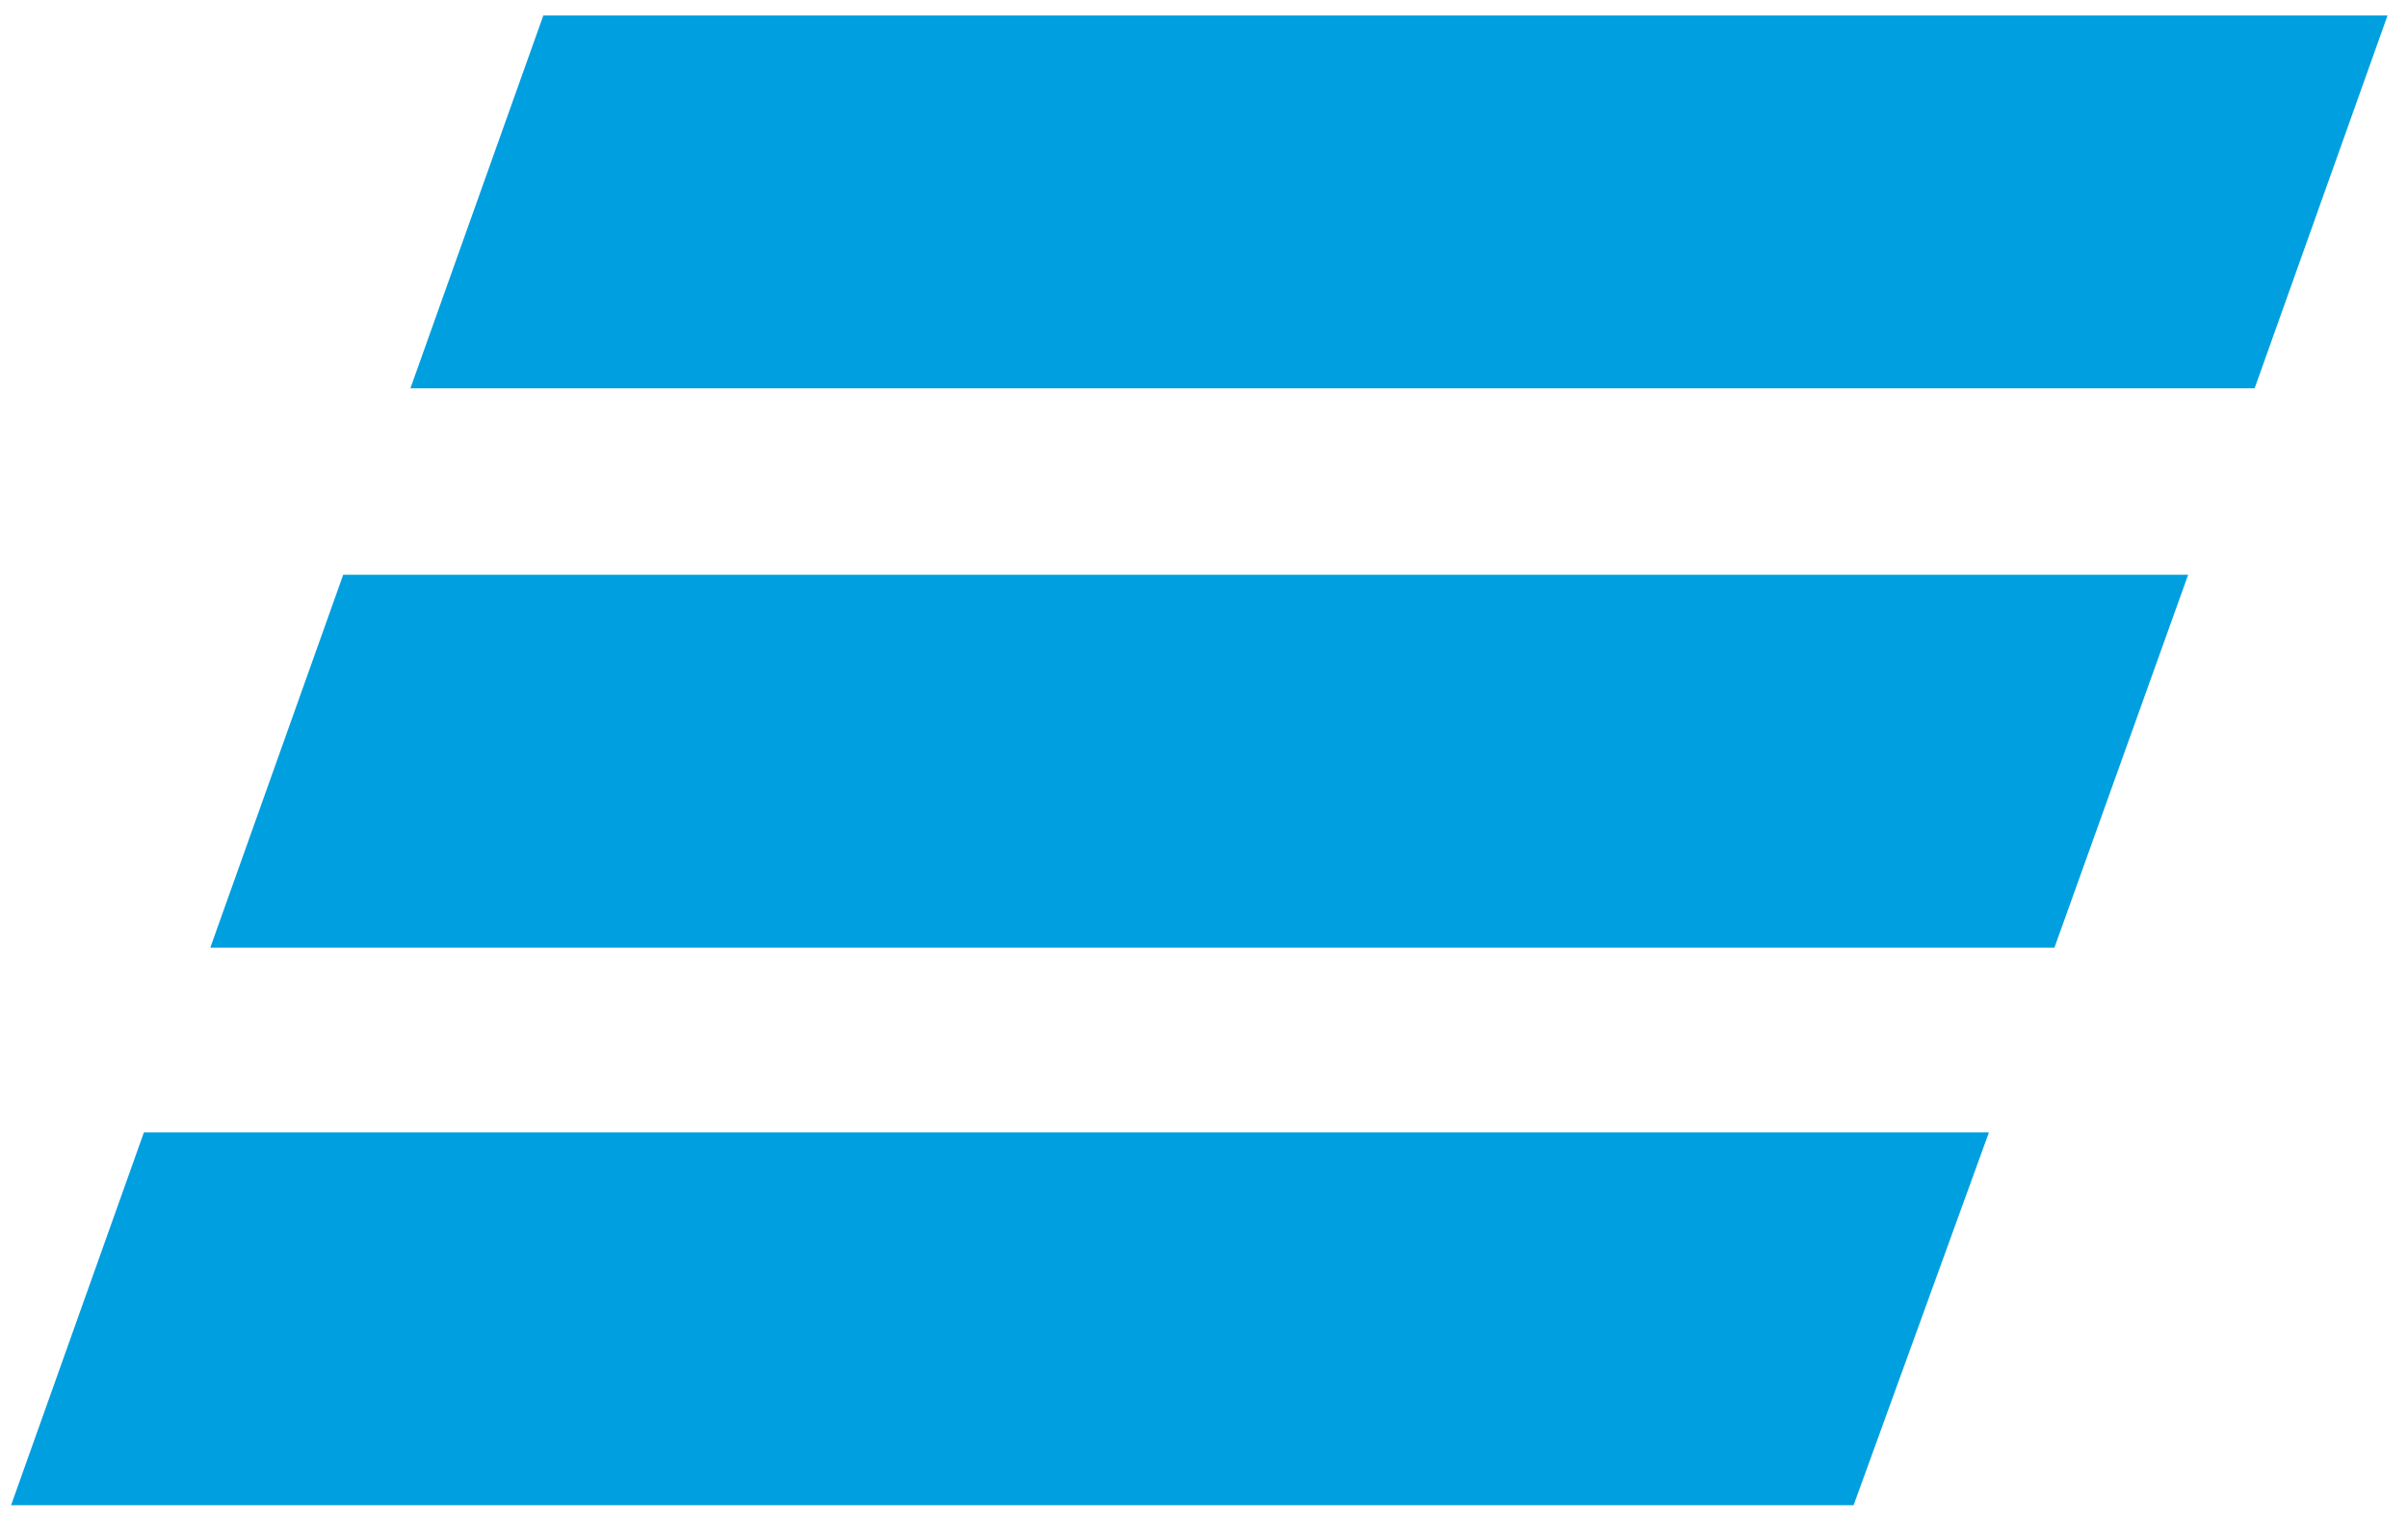
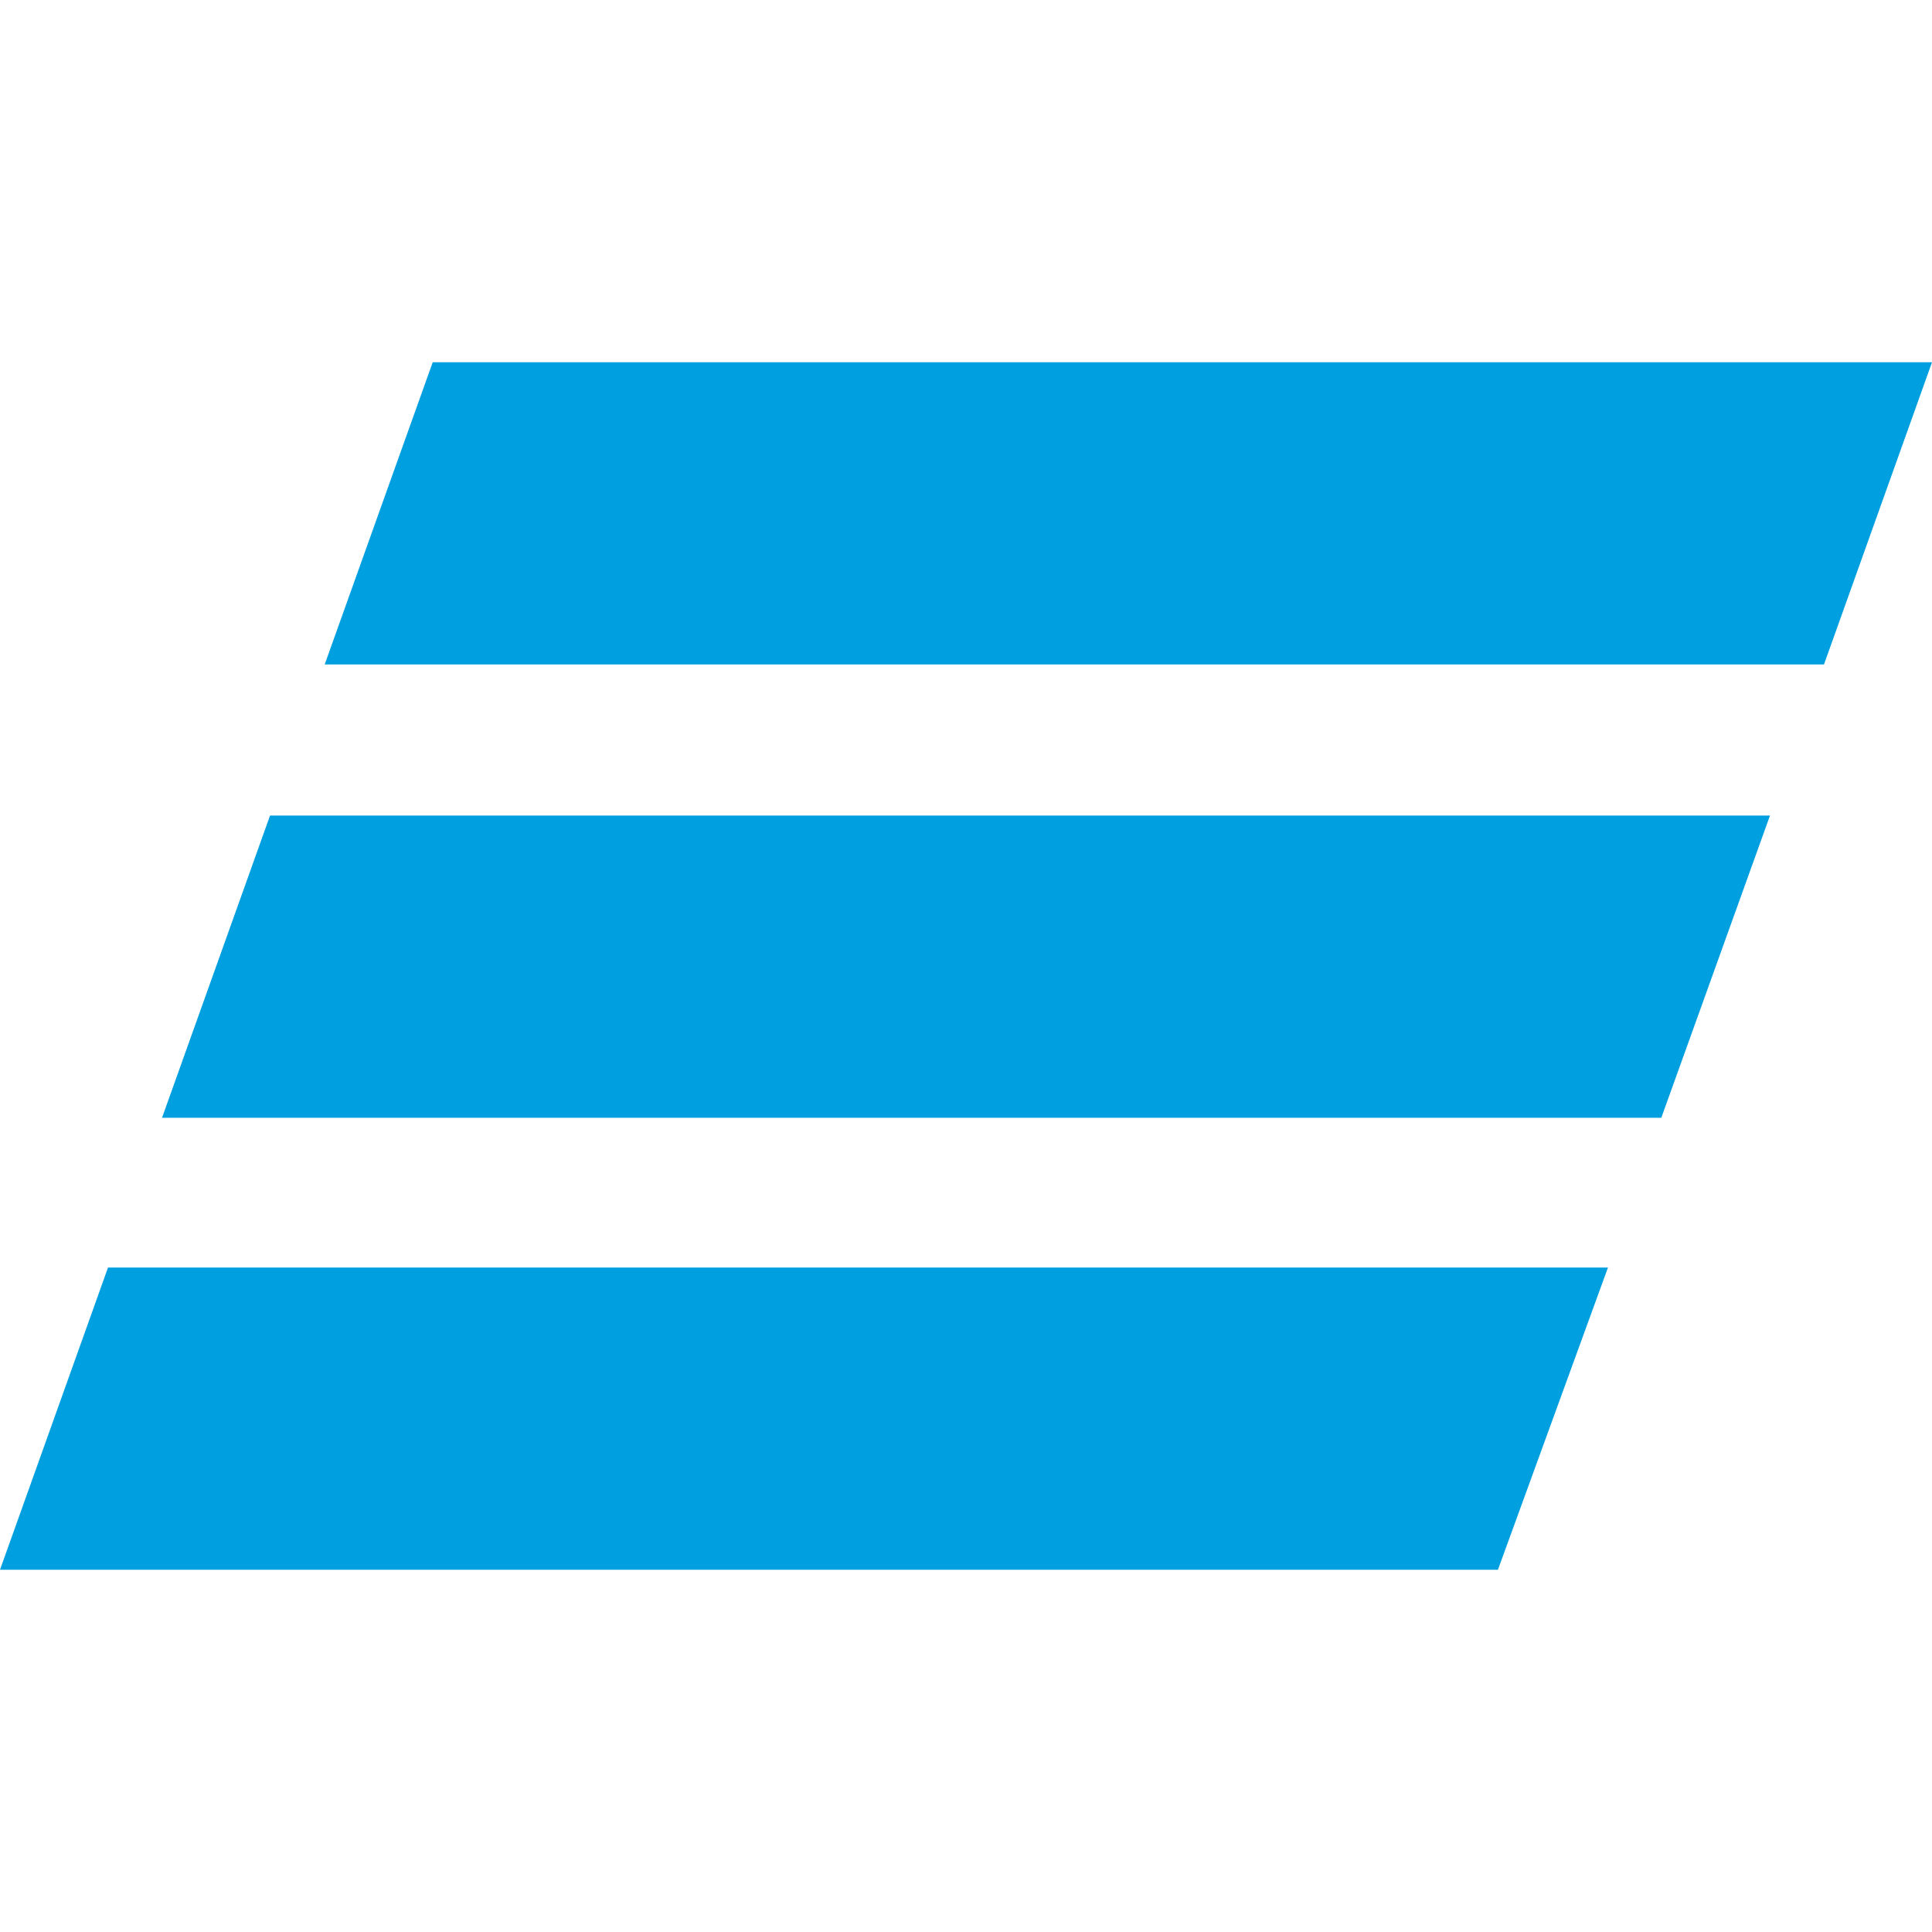
- <svg xmlns="http://www.w3.org/2000/svg" width="30" height="19" viewBox="0 0 30 19">
-   <path fill="#009FDF" fill-rule="nonzero" d="M28.09 4.837H5.113L6.769.193h22.976l-1.656 4.644zm-.828 2.322H4.276L2.62 11.804h22.975l1.666-4.645zm-2.483 6.946H1.793L.138 18.749h22.955l1.686-4.644z" />
+ <svg xmlns="http://www.w3.org/2000/svg" width="64" height="64" viewBox="0 0 64 64" fill="none">
+   <path fill-rule="evenodd" clip-rule="evenodd" d="M60.422 22.011H10.756L14.334 12H64L60.422 22.011ZM58.633 27.017H8.945L5.367 37.028H55.033L58.633 27.017ZM3.578 41.989H53.266L49.621 52H0L3.578 41.989Z" fill="#009FDF" />
</svg>
